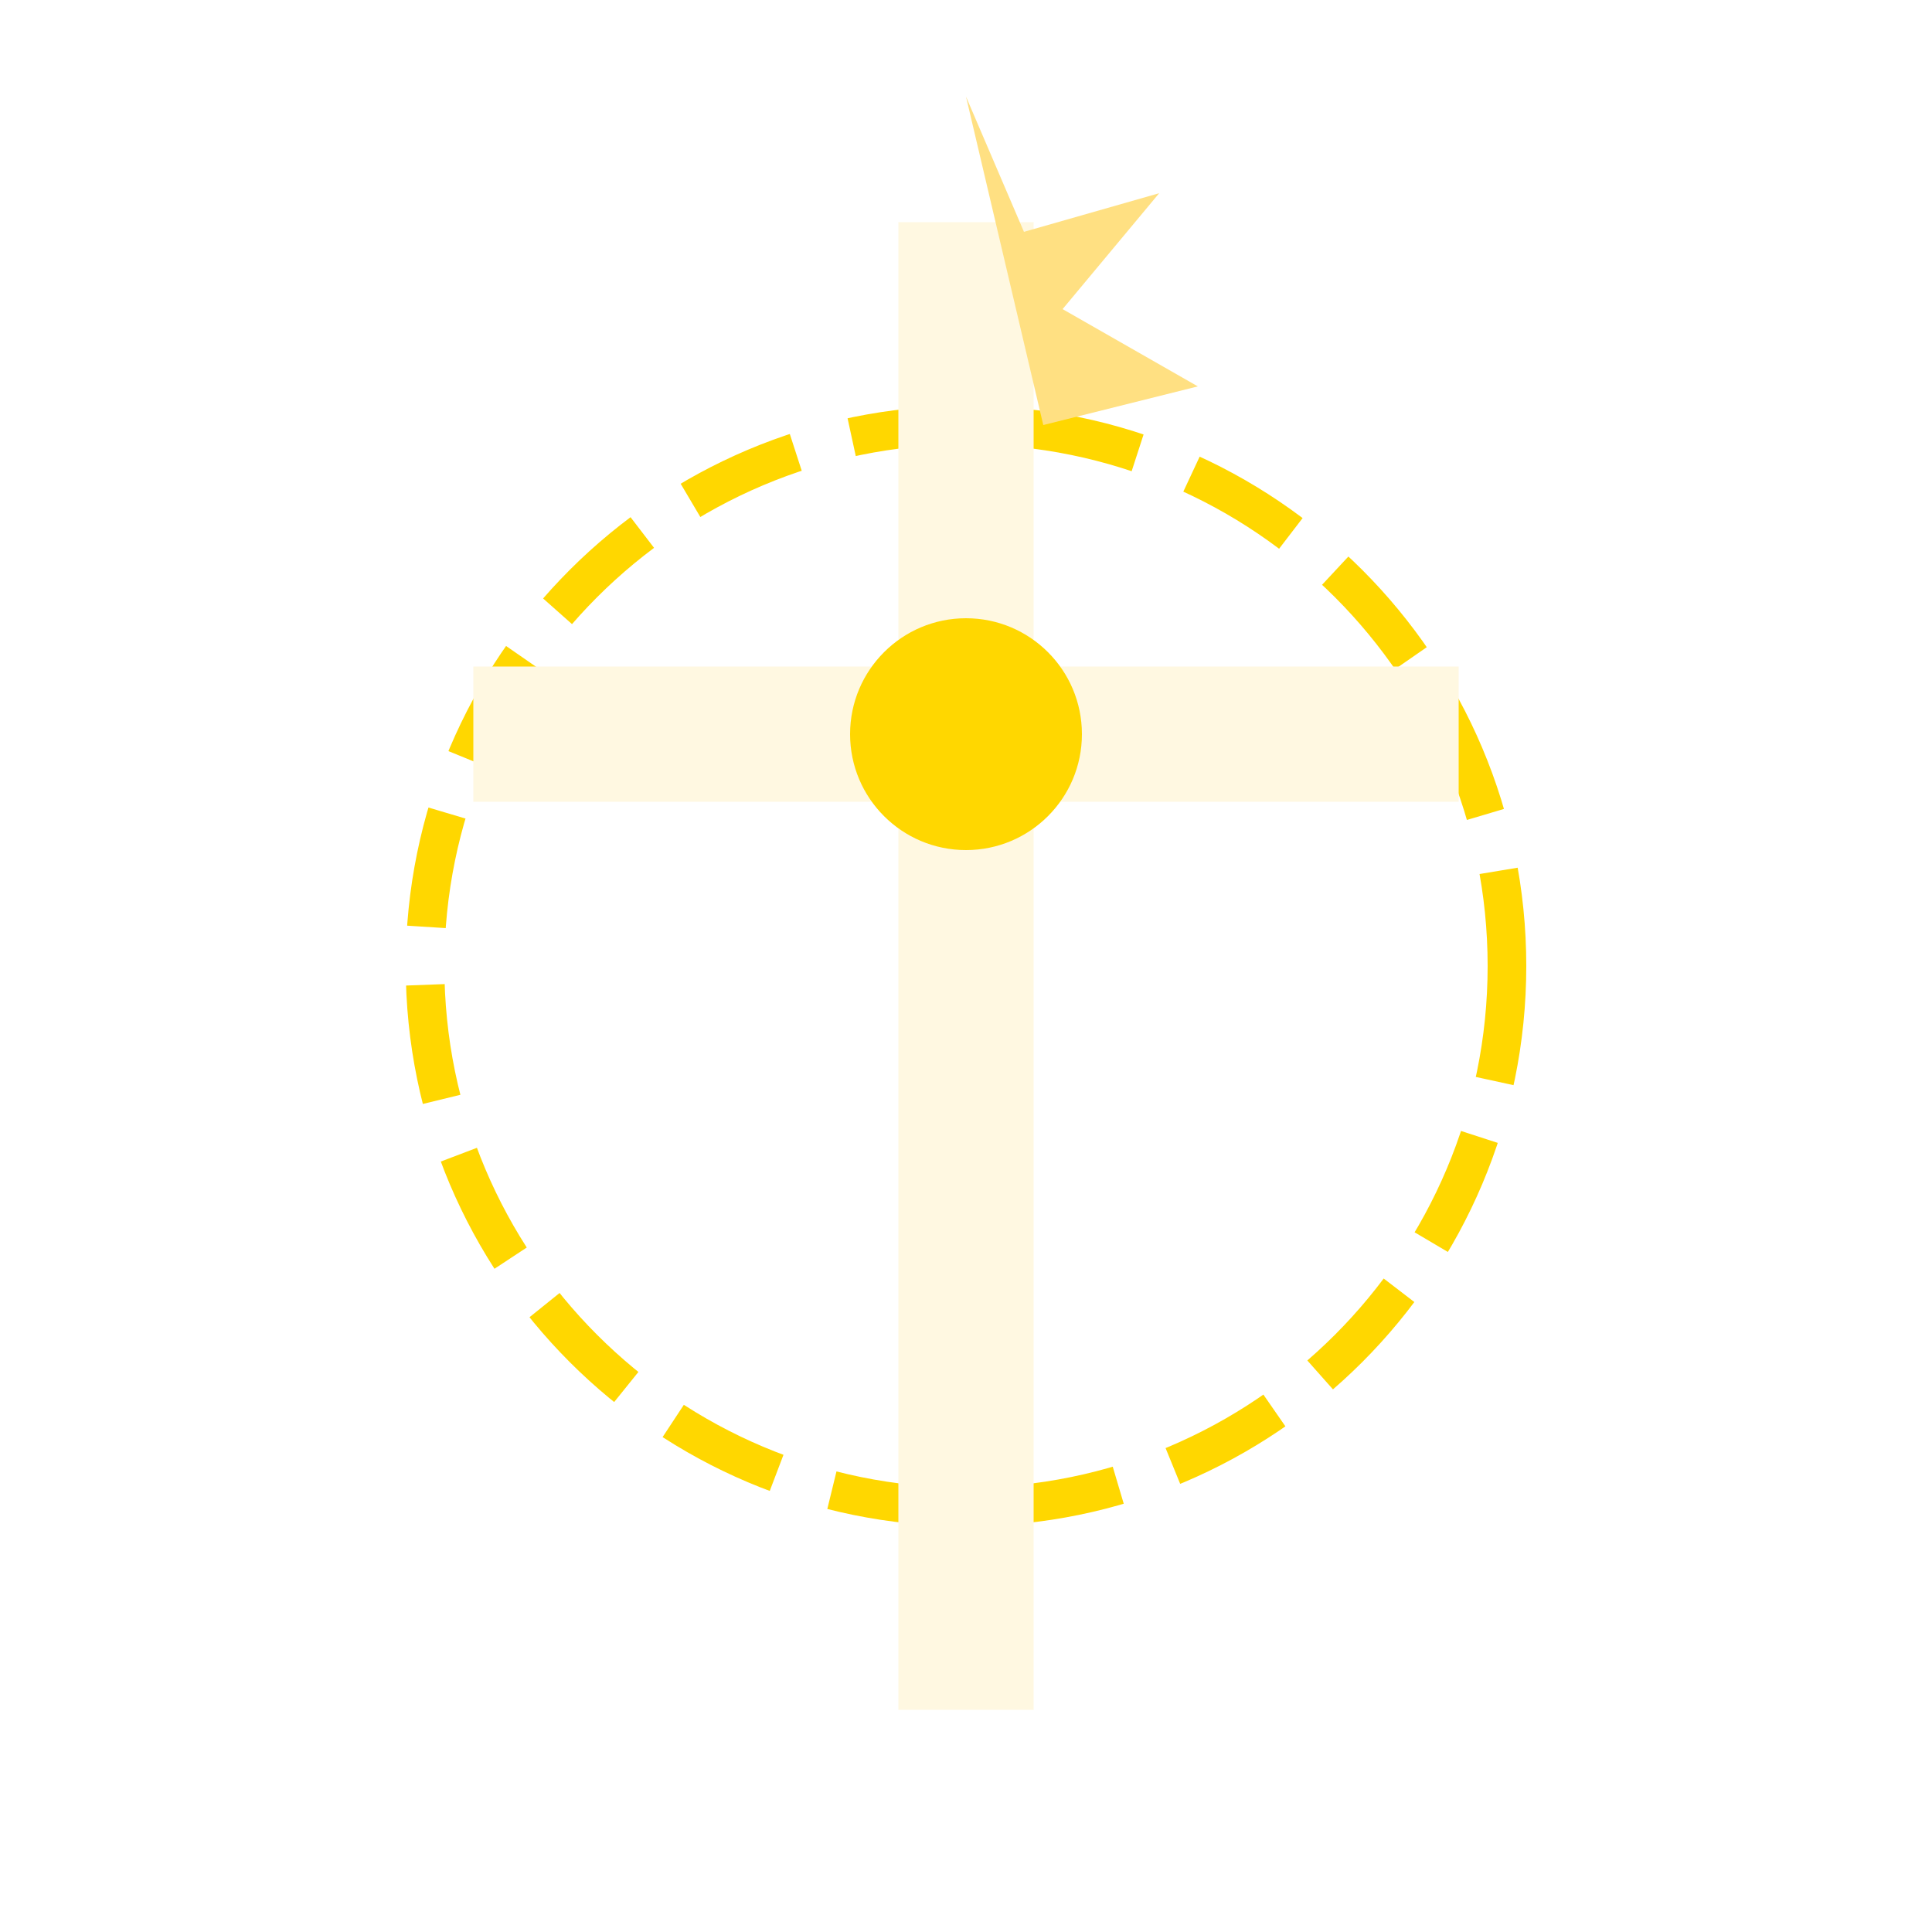
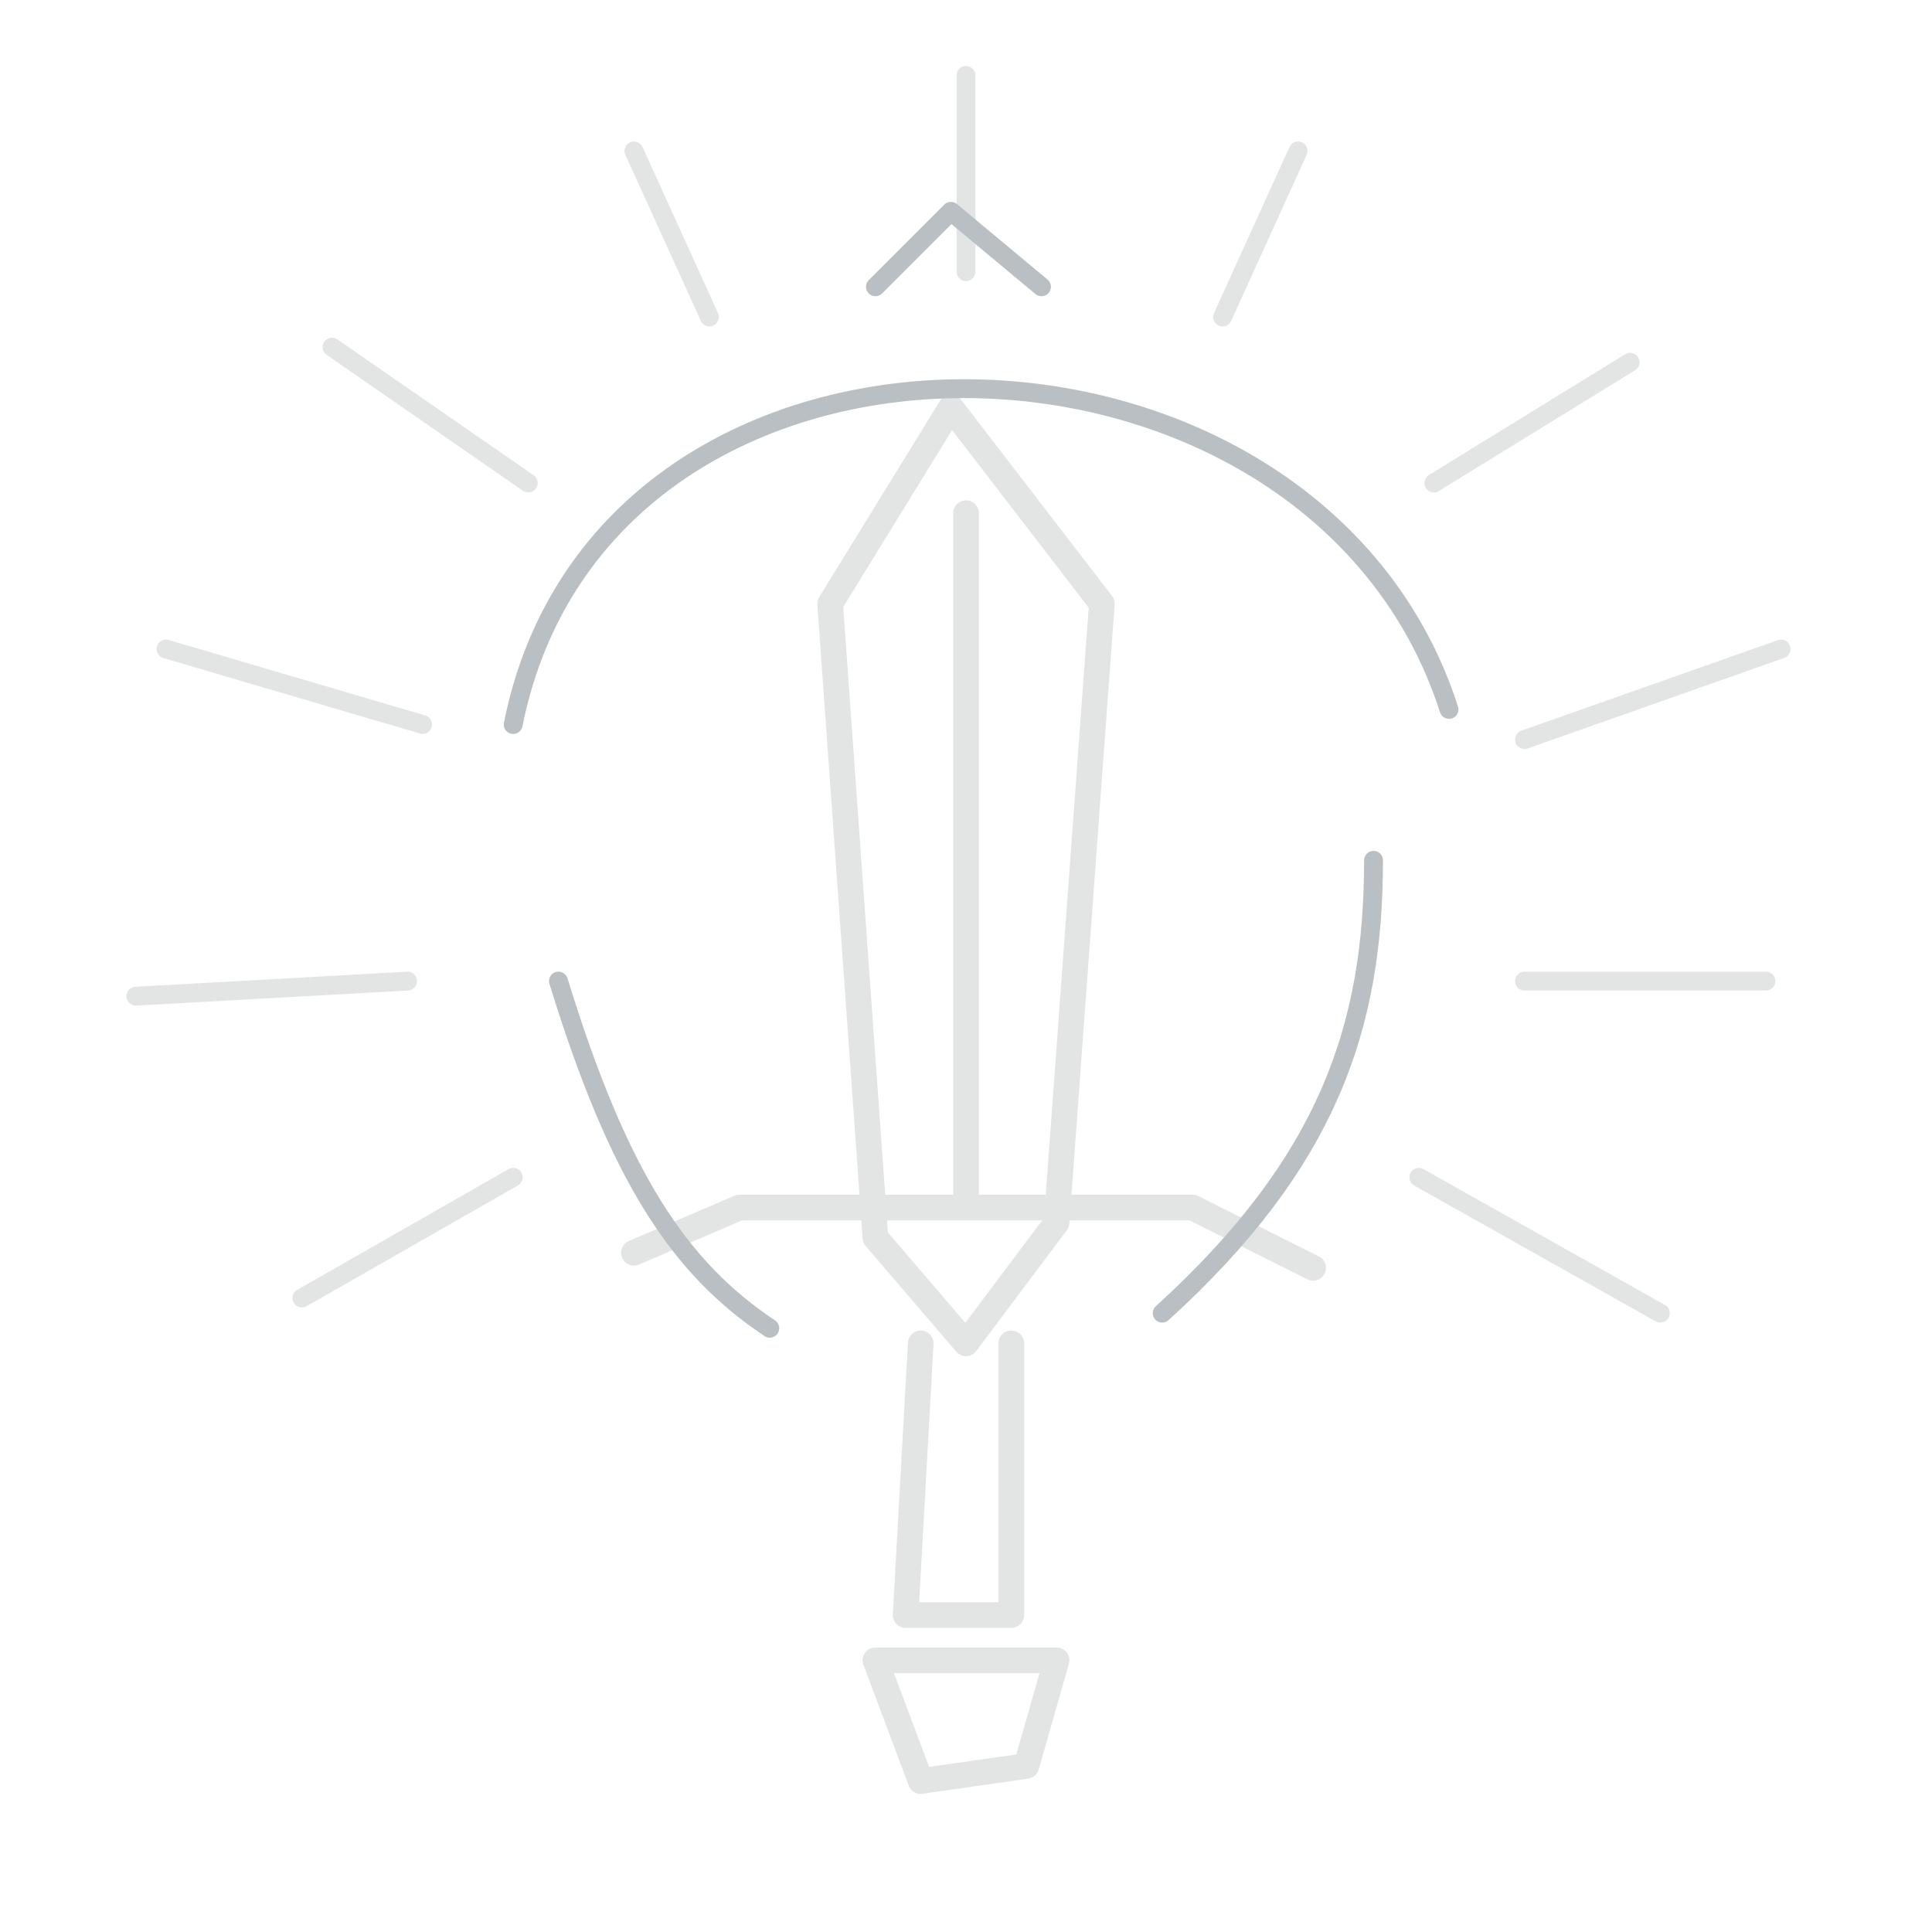
- <svg xmlns="http://www.w3.org/2000/svg" viewBox="0 0 100 100" fill="none">
-   <circle cx="50" cy="50" r="28" fill="none" stroke="#ffd700" stroke-width="2" stroke-dasharray="6 3" />
-   <path d="M50 15 L50 85 M28 38 L72 38" stroke="#fff8e1" stroke-width="7" stroke-linecap="square" />
-   <circle cx="50" cy="38" r="6" fill="#ffd700" />
-   <polygon points="50,5 53,12 60,10 55,16 62,20 54,22" fill="#ffe082" />
+ <svg xmlns="http://www.w3.org/2000/svg" viewBox="0 0 128 128" fill="none" stroke-linecap="round" stroke-linejoin="round">
+   <path d="M63 27 L55 40 L58 82 L64 89 L70 81 L73 40 Z M64 34 L64 80 M42 83 L49 80 L79 80 L87 84 M61 89 L60 107 L67 107 L67 89 M58 110 L70 110 L68 117 L61 118 Z" stroke="#e3e5e5" stroke-width="1.7" />
+   <path d="M64 5 L64 18 M42 10 L47 21 M22 23 L35 32 M11 43 L28 48 M9 66 L27 65 M20 86 L34 78 M86 10 L81 21 M108 24 L95 32 M118 43 L101 49 M117 65 L101 65 M110 87 L94 78" stroke="#e3e5e5" stroke-width="1.25" />
+   <path d="M34 48 C40 18 87 19 96 47 M37 65 C41 78 45 84 51 88 M77 87 C88 77 91 68 91 57 M58 19 L63 14 L69 19" stroke="#b9bfc2" stroke-width="1.25" />
</svg>
